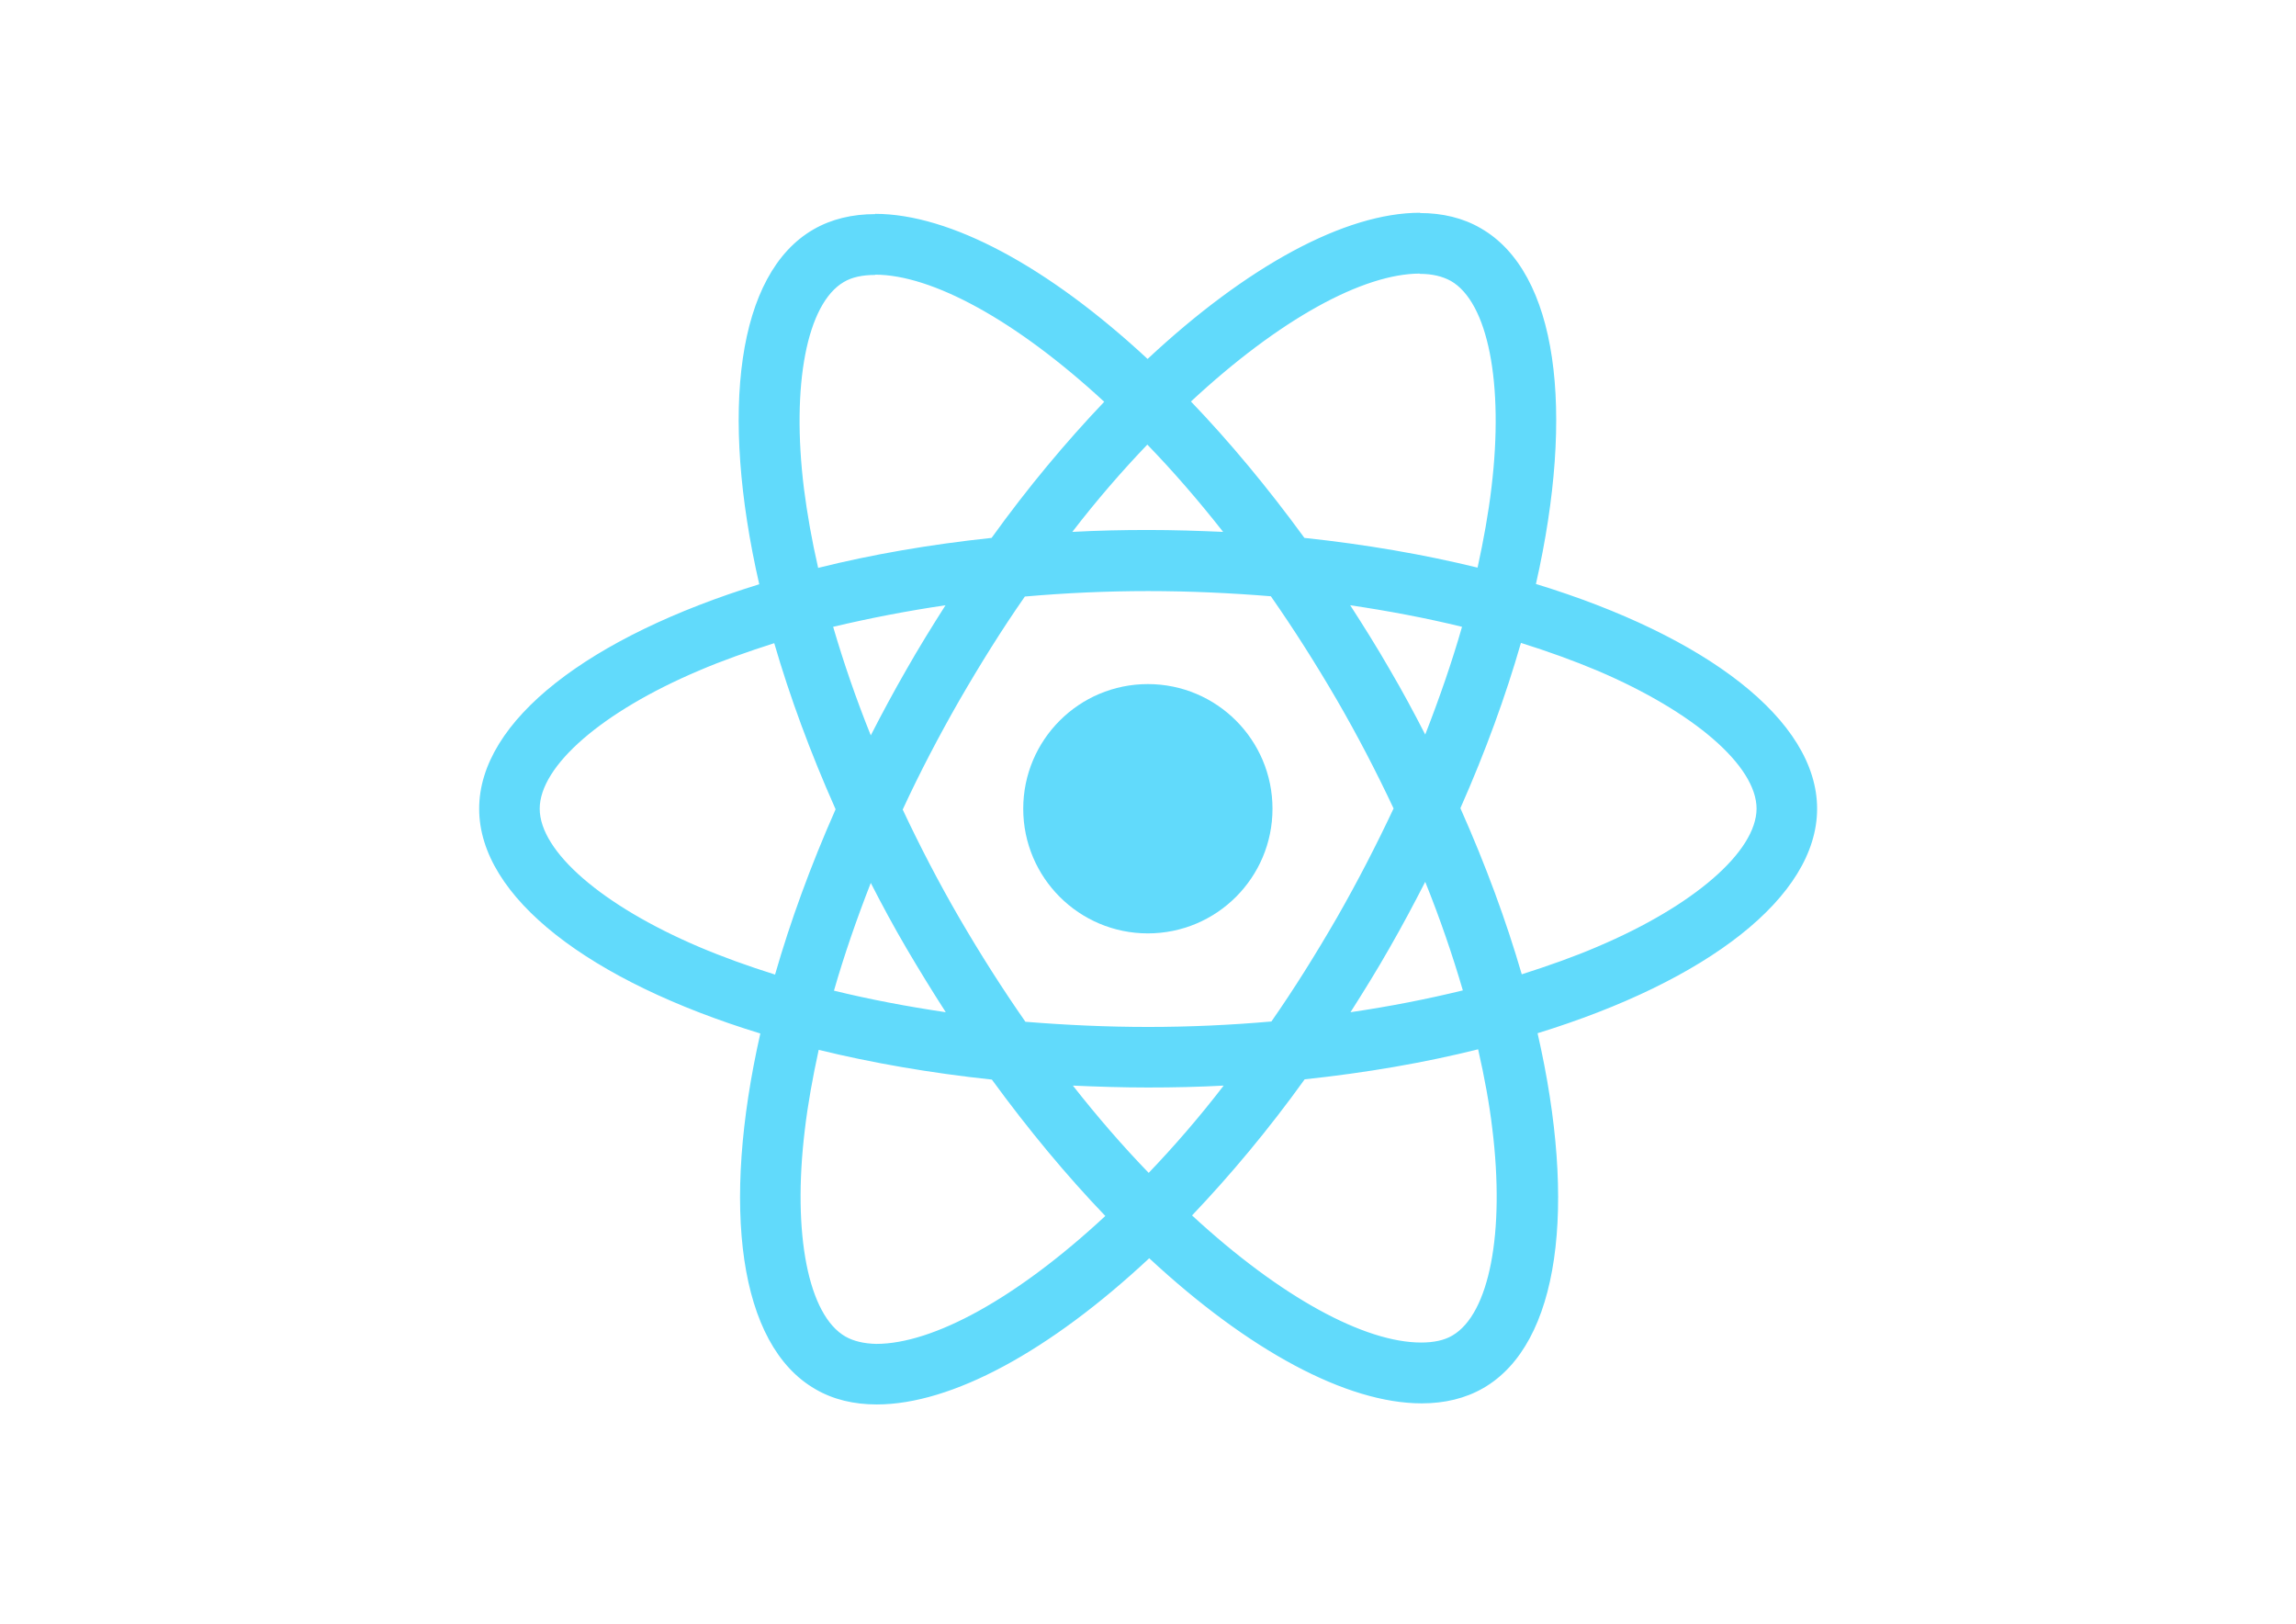
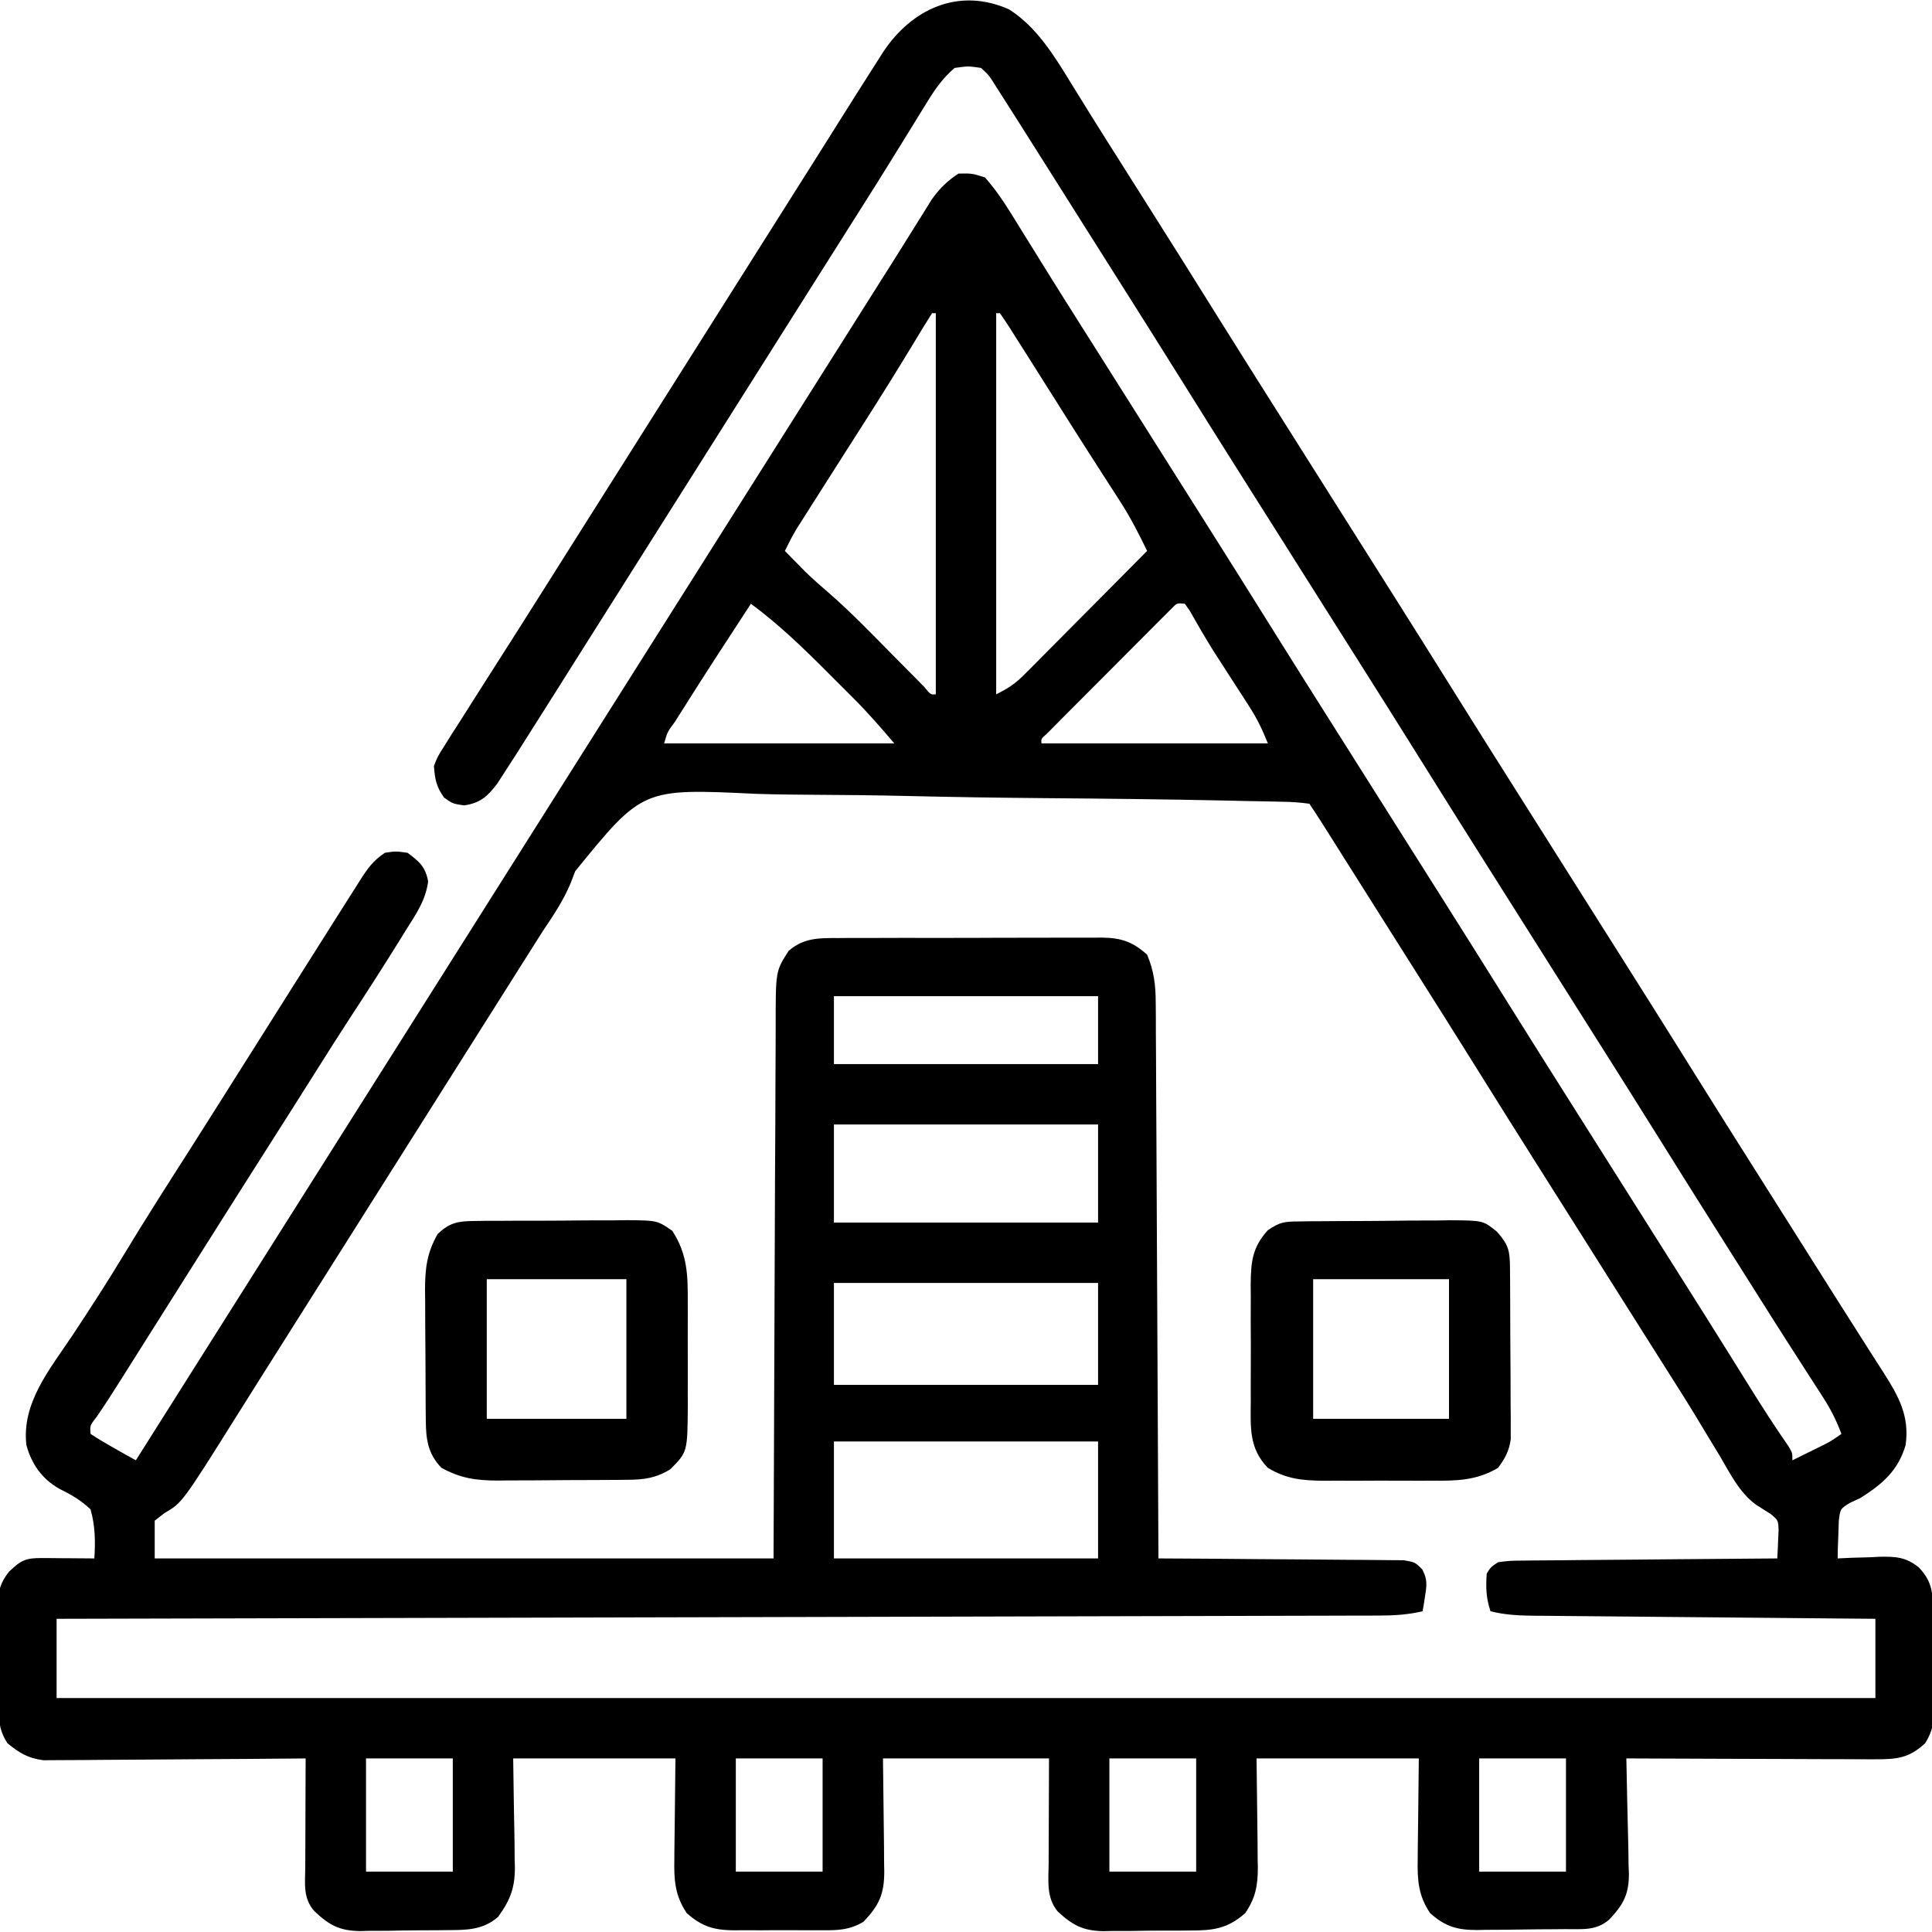
- <svg xmlns="http://www.w3.org/2000/svg" viewBox="0 0 841.9 595.3">
-   <g fill="#61DAFB">
-     <path d="M666.3 296.5c0-32.5-40.7-63.3-103.1-82.4 14.4-63.6 8-114.2-20.2-130.4-6.5-3.8-14.1-5.6-22.4-5.6v22.3c4.6 0 8.3.9 11.4 2.6 13.6 7.8 19.5 37.5 14.9 75.7-1.1 9.4-2.9 19.3-5.1 29.4-19.6-4.8-41-8.5-63.5-10.9-13.5-18.5-27.5-35.3-41.6-50 32.6-30.3 63.2-46.9 84-46.9V78c-27.5 0-63.5 19.6-99.9 53.6-36.4-33.8-72.4-53.2-99.9-53.2v22.3c20.7 0 51.4 16.5 84 46.6-14 14.7-28 31.4-41.3 49.9-22.6 2.4-44 6.1-63.6 11-2.3-10-4-19.7-5.2-29-4.7-38.2 1.1-67.9 14.6-75.8 3-1.8 6.9-2.6 11.5-2.6V78.5c-8.4 0-16 1.8-22.6 5.6-28.1 16.2-34.4 66.7-19.9 130.1-62.2 19.2-102.7 49.9-102.7 82.3 0 32.5 40.7 63.3 103.1 82.4-14.4 63.6-8 114.2 20.2 130.4 6.5 3.8 14.1 5.6 22.5 5.6 27.5 0 63.5-19.6 99.9-53.6 36.4 33.8 72.4 53.2 99.9 53.2 8.4 0 16-1.8 22.6-5.6 28.1-16.2 34.4-66.7 19.9-130.1 62-19.1 102.5-49.9 102.5-82.3zm-130.2-66.7c-3.7 12.9-8.3 26.2-13.5 39.5-4.1-8-8.4-16-13.1-24-4.6-8-9.5-15.8-14.4-23.4 14.2 2.1 27.9 4.7 41 7.9zm-45.8 106.5c-7.8 13.5-15.8 26.3-24.1 38.2-14.9 1.3-30 2-45.2 2-15.1 0-30.2-.7-45-1.9-8.3-11.9-16.4-24.6-24.2-38-7.6-13.1-14.5-26.4-20.8-39.8 6.2-13.4 13.2-26.8 20.7-39.9 7.8-13.5 15.8-26.3 24.1-38.2 14.9-1.3 30-2 45.2-2 15.1 0 30.2.7 45 1.9 8.3 11.9 16.4 24.6 24.2 38 7.6 13.1 14.5 26.4 20.8 39.8-6.3 13.4-13.2 26.8-20.7 39.9zm32.3-13c5.4 13.4 10 26.8 13.8 39.8-13.1 3.2-26.9 5.9-41.2 8 4.9-7.7 9.8-15.6 14.4-23.7 4.6-8 8.9-16.1 13-24.1zM421.2 430c-9.3-9.6-18.6-20.3-27.8-32 9 .4 18.2.7 27.5.7 9.4 0 18.7-.2 27.8-.7-9 11.7-18.3 22.4-27.5 32zm-74.4-58.9c-14.2-2.1-27.9-4.7-41-7.9 3.7-12.9 8.3-26.2 13.5-39.5 4.1 8 8.4 16 13.1 24 4.7 8 9.5 15.8 14.4 23.4zM420.7 163c9.3 9.6 18.6 20.3 27.8 32-9-.4-18.2-.7-27.5-.7-9.4 0-18.7.2-27.8.7 9-11.7 18.3-22.4 27.5-32zm-74 58.9c-4.9 7.7-9.8 15.6-14.4 23.7-4.6 8-8.9 16-13 24-5.4-13.4-10-26.8-13.8-39.8 13.1-3.1 26.9-5.8 41.2-7.9zm-90.5 125.2c-35.4-15.1-58.3-34.9-58.3-50.6 0-15.7 22.9-35.6 58.3-50.6 8.6-3.7 18-7 27.7-10.1 5.7 19.6 13.2 40 22.5 60.9-9.2 20.8-16.6 41.1-22.2 60.6-9.9-3.1-19.3-6.5-28-10.2zM310 490c-13.6-7.8-19.5-37.5-14.9-75.7 1.1-9.4 2.9-19.3 5.1-29.4 19.6 4.8 41 8.5 63.5 10.9 13.5 18.5 27.5 35.3 41.6 50-32.6 30.3-63.2 46.9-84 46.9-4.5-.1-8.3-1-11.3-2.7zm237.2-76.2c4.7 38.2-1.1 67.9-14.6 75.8-3 1.8-6.9 2.6-11.5 2.6-20.7 0-51.4-16.5-84-46.6 14-14.7 28-31.4 41.3-49.9 22.6-2.4 44-6.1 63.6-11 2.3 10.1 4.1 19.8 5.2 29.1zm38.5-66.7c-8.6 3.7-18 7-27.7 10.1-5.7-19.6-13.2-40-22.5-60.9 9.2-20.8 16.6-41.1 22.2-60.6 9.9 3.1 19.3 6.5 28.1 10.2 35.4 15.1 58.3 34.9 58.3 50.6-.1 15.7-23 35.6-58.4 50.6zM320.8 78.4z" />
-     <circle cx="420.9" cy="296.5" r="45.7" />
-     <path d="M520.5 78.1z" />
-   </g>
+ <svg xmlns="http://www.w3.org/2000/svg" version="1.1" width="512" height="512">
+   <path d="M0 0 C7.219 4.601 11.876 12.145 16.25 19.312 C17.295 20.996 18.341 22.68 19.387 24.363 C19.913 25.216 20.44 26.069 20.982 26.948 C23.481 30.983 26.023 34.99 28.562 39 C29.567 40.59 30.571 42.18 31.574 43.77 C33.534 46.872 35.495 49.974 37.457 53.074 C43.667 62.891 49.837 72.732 55.989 82.585 C61.334 91.144 66.715 99.679 72.111 108.206 C74.597 112.135 77.08 116.068 79.562 120 C80.562 121.583 81.562 123.167 82.562 124.75 C84.562 127.917 86.562 131.083 88.562 134.25 C89.057 135.033 89.552 135.817 90.062 136.624 C91.064 138.211 92.067 139.799 93.069 141.386 C95.53 145.283 97.992 149.18 100.457 153.074 C106.667 162.891 112.837 172.732 118.989 182.585 C124.334 191.144 129.715 199.679 135.111 208.206 C137.597 212.135 140.08 216.068 142.562 220 C143.562 221.583 144.562 223.167 145.562 224.75 C147.562 227.917 149.562 231.083 151.562 234.25 C152.057 235.033 152.552 235.817 153.062 236.624 C154.064 238.211 155.067 239.799 156.069 241.386 C158.53 245.283 160.992 249.18 163.457 253.074 C169.667 262.891 175.837 272.732 181.989 282.585 C187.334 291.144 192.715 299.679 198.111 308.206 C200.597 312.135 203.08 316.068 205.562 320 C206.562 321.583 207.562 323.167 208.562 324.75 C210.562 327.917 212.562 331.083 214.562 334.25 C215.058 335.035 215.554 335.82 216.065 336.628 C217.057 338.2 218.049 339.772 219.041 341.344 C221.652 345.485 224.275 349.618 226.914 353.742 C227.462 354.601 228.01 355.461 228.574 356.346 C229.623 357.99 230.675 359.632 231.73 361.271 C235.727 367.549 238.673 372.795 237.562 380.5 C235.553 387.277 231.39 390.821 225.562 394.5 C224.67 394.913 223.778 395.325 222.859 395.75 C220.242 397.355 220.242 397.355 219.855 400.637 C219.803 402.394 219.803 402.394 219.75 404.188 C219.702 405.367 219.655 406.546 219.605 407.762 C219.591 408.665 219.577 409.569 219.562 410.5 C220.792 410.442 222.022 410.384 223.289 410.324 C224.922 410.277 226.555 410.232 228.188 410.188 C228.996 410.146 229.804 410.104 230.637 410.061 C234.917 409.974 237.691 410.132 241.086 412.895 C245.1 417.117 244.751 420.466 244.801 426.051 C244.809 426.902 244.817 427.753 244.825 428.629 C244.839 430.433 244.85 432.236 244.858 434.039 C244.875 436.791 244.919 439.543 244.963 442.295 C244.973 444.047 244.982 445.799 244.988 447.551 C245.006 448.372 245.023 449.193 245.041 450.039 C245.027 453.955 244.857 456.014 242.786 459.434 C238.46 463.454 235.288 463.747 229.407 463.727 C228.338 463.727 228.338 463.727 227.248 463.728 C224.899 463.727 222.551 463.711 220.203 463.695 C218.572 463.692 216.941 463.689 215.31 463.687 C211.023 463.679 206.735 463.659 202.448 463.637 C198.071 463.617 193.694 463.608 189.316 463.598 C180.732 463.576 172.147 463.542 163.562 463.5 C163.603 465.469 163.644 467.438 163.685 469.407 C163.72 471.074 163.754 472.74 163.787 474.407 C163.857 477.844 163.929 481.28 164.03 484.716 C164.098 487.052 164.129 489.385 164.148 491.723 C164.194 492.867 164.194 492.867 164.241 494.035 C164.247 499.501 162.794 502.219 159.05 506.18 C155.566 509.272 151.678 508.698 147.266 508.738 C146.439 508.746 145.613 508.754 144.761 508.763 C143.01 508.777 141.258 508.787 139.506 508.795 C136.837 508.812 134.169 508.856 131.5 508.9 C129.797 508.911 128.094 508.919 126.391 508.926 C125.597 508.943 124.803 508.961 123.985 508.979 C118.736 508.958 115.626 508.12 111.562 504.5 C108.426 499.88 108.155 495.69 108.27 490.258 C108.273 489.576 108.276 488.894 108.279 488.191 C108.294 485.669 108.336 483.147 108.375 480.625 C108.437 474.974 108.499 469.322 108.562 463.5 C94.373 463.5 80.183 463.5 65.562 463.5 C65.681 474.749 65.681 474.749 65.833 485.997 C65.842 487.417 65.849 488.837 65.855 490.258 C65.878 491.345 65.878 491.345 65.902 492.455 C65.904 497.245 65.264 500.521 62.562 504.5 C57.817 508.691 53.955 509.116 47.91 509.102 C47.092 509.11 46.273 509.119 45.43 509.128 C43.707 509.139 41.983 509.14 40.259 509.131 C37.635 509.125 35.016 509.172 32.393 509.223 C30.711 509.227 29.029 509.229 27.348 509.227 C26.571 509.245 25.795 509.263 24.995 509.282 C19.611 509.192 16.828 507.72 12.883 504.08 C9.785 500.373 10.434 495.884 10.465 491.332 C10.466 490.627 10.467 489.923 10.468 489.197 C10.473 486.569 10.487 483.941 10.5 481.312 C10.521 475.434 10.541 469.556 10.562 463.5 C-3.958 463.5 -18.477 463.5 -33.438 463.5 C-33.319 475.123 -33.319 475.123 -33.167 486.745 C-33.158 488.209 -33.151 489.673 -33.145 491.137 C-33.122 492.264 -33.122 492.264 -33.098 493.415 C-33.095 499.518 -34.48 502.425 -38.588 506.779 C-42.377 509.068 -45.728 509.076 -50.027 509.031 C-50.849 509.035 -51.672 509.039 -52.519 509.043 C-54.253 509.046 -55.987 509.038 -57.72 509.021 C-60.363 509 -63.004 509.021 -65.646 509.047 C-67.336 509.044 -69.025 509.039 -70.715 509.031 C-71.499 509.039 -72.284 509.047 -73.092 509.056 C-78.291 508.968 -81.409 508.07 -85.438 504.5 C-88.574 499.88 -88.845 495.69 -88.73 490.258 C-88.727 489.576 -88.724 488.894 -88.721 488.191 C-88.706 485.669 -88.664 483.147 -88.625 480.625 C-88.563 474.974 -88.501 469.322 -88.438 463.5 C-102.627 463.5 -116.817 463.5 -131.438 463.5 C-131.28 474.704 -131.28 474.704 -131.077 485.906 C-131.065 487.324 -131.055 488.742 -131.047 490.16 C-131.026 490.88 -131.006 491.6 -130.985 492.342 C-130.981 497.832 -132.204 501.025 -135.438 505.5 C-139.528 509.02 -143.812 508.982 -148.992 509.004 C-149.812 509.014 -150.632 509.024 -151.476 509.034 C-153.206 509.049 -154.936 509.056 -156.666 509.056 C-159.298 509.062 -161.927 509.117 -164.559 509.174 C-166.245 509.183 -167.931 509.189 -169.617 509.191 C-170.397 509.213 -171.176 509.235 -171.979 509.257 C-177.423 509.189 -180.172 507.711 -184.119 503.984 C-187.228 500.486 -186.564 496.633 -186.535 492.211 C-186.534 491.393 -186.532 490.574 -186.531 489.731 C-186.525 487.112 -186.513 484.494 -186.5 481.875 C-186.495 480.102 -186.49 478.328 -186.486 476.555 C-186.475 472.203 -186.458 467.852 -186.438 463.5 C-187.339 463.509 -188.24 463.518 -189.168 463.527 C-197.672 463.607 -206.176 463.668 -214.681 463.707 C-219.053 463.728 -223.424 463.756 -227.796 463.802 C-232.017 463.845 -236.238 463.869 -240.459 463.88 C-242.067 463.887 -243.676 463.901 -245.284 463.923 C-247.541 463.952 -249.798 463.956 -252.055 463.954 C-253.339 463.963 -254.622 463.972 -255.945 463.981 C-260.087 463.411 -262.211 462.116 -265.438 459.5 C-268.013 455.636 -267.779 452.373 -267.809 447.887 C-267.818 447.04 -267.827 446.192 -267.836 445.32 C-267.85 443.527 -267.859 441.734 -267.863 439.941 C-267.875 437.208 -267.924 434.477 -267.975 431.744 C-267.984 430 -267.991 428.256 -267.996 426.512 C-268.016 425.699 -268.035 424.886 -268.055 424.049 C-268.023 419.893 -267.688 417.288 -265.028 413.999 C-261.845 410.928 -260.566 410.372 -256.305 410.402 C-255.499 410.406 -254.693 410.409 -253.863 410.412 C-253.022 410.42 -252.18 410.429 -251.312 410.438 C-250.038 410.444 -250.038 410.444 -248.738 410.451 C-246.638 410.463 -244.538 410.481 -242.438 410.5 C-242.144 405.964 -242.204 401.895 -243.438 397.5 C-246.021 395.056 -248.492 393.627 -251.676 392.062 C-256.287 389.454 -259.023 385.568 -260.438 380.5 C-261.762 369.333 -254.256 360.388 -248.312 351.5 C-243.718 344.545 -239.182 337.574 -234.875 330.438 C-229.124 320.919 -223.137 311.557 -217.15 302.186 C-214.525 298.069 -211.917 293.942 -209.312 289.812 C-208.825 289.04 -208.338 288.268 -207.836 287.473 C-206.859 285.924 -205.882 284.375 -204.905 282.827 C-201.919 278.093 -198.929 273.361 -195.939 268.629 C-193.424 264.647 -190.911 260.665 -188.402 256.68 C-185.918 252.734 -183.427 248.793 -180.93 244.855 C-179.915 243.254 -178.902 241.651 -177.891 240.047 C-176.392 237.673 -174.884 235.305 -173.375 232.938 C-172.922 232.217 -172.469 231.496 -172.002 230.753 C-170.003 227.636 -168.557 225.579 -165.438 223.5 C-162.562 223.062 -162.562 223.062 -159.438 223.5 C-156.326 225.8 -154.665 227.23 -153.973 231.098 C-154.655 236.09 -157.086 239.601 -159.75 243.812 C-160.566 245.136 -160.566 245.136 -161.398 246.486 C-165.724 253.467 -170.174 260.369 -174.668 267.242 C-177.575 271.695 -180.417 276.187 -183.25 280.688 C-187.627 287.637 -192.024 294.573 -196.438 301.5 C-202.304 310.71 -208.144 319.937 -213.97 329.173 C-216.951 333.899 -219.936 338.623 -222.92 343.347 C-225.522 347.466 -228.122 351.585 -230.719 355.707 C-231.258 356.562 -231.796 357.416 -232.352 358.297 C-233.378 359.925 -234.404 361.554 -235.43 363.184 C-237.499 366.465 -239.58 369.723 -241.781 372.918 C-243.617 375.269 -243.617 375.269 -243.438 377.5 C-241.485 378.784 -239.474 379.979 -237.438 381.125 C-236.324 381.757 -235.21 382.388 -234.062 383.039 C-233.196 383.521 -232.33 384.003 -231.438 384.5 C-230.986 383.786 -230.986 383.786 -230.526 383.057 C-180.83 304.372 -131.134 225.686 -48.438 94.75 C-47.942 93.966 -47.447 93.182 -46.937 92.374 C-45.939 90.794 -44.942 89.215 -43.944 87.636 C-40.888 82.798 -37.835 77.958 -34.783 73.117 C-33.28 70.735 -31.773 68.356 -30.266 65.977 C-28.447 63.106 -26.646 60.226 -24.859 57.336 C-24.073 56.078 -23.287 54.82 -22.5 53.562 C-21.831 52.481 -21.162 51.399 -20.473 50.285 C-18.361 47.396 -16.423 45.465 -13.438 43.5 C-9.875 43.438 -9.875 43.438 -6.438 44.5 C-3.64 47.629 -1.392 51.007 0.812 54.57 C1.716 56.024 1.716 56.024 2.637 57.507 C3.273 58.536 3.908 59.565 4.562 60.625 C5.912 62.798 7.263 64.972 8.613 67.145 C9.282 68.222 9.95 69.299 10.639 70.409 C13.323 74.722 16.033 79.02 18.75 83.312 C19.233 84.076 19.716 84.839 20.213 85.625 C21.179 87.152 22.145 88.679 23.111 90.206 C25.597 94.135 28.08 98.068 30.562 102 C31.562 103.583 32.562 105.167 33.562 106.75 C35.562 109.917 37.562 113.083 39.562 116.25 C40.305 117.425 40.305 117.425 41.062 118.624 C42.064 120.211 43.067 121.799 44.069 123.386 C46.53 127.283 48.992 131.18 51.457 135.074 C57.667 144.891 63.837 154.732 69.989 164.585 C75.334 173.144 80.715 181.679 86.111 190.206 C88.597 194.135 91.08 198.068 93.562 202 C94.562 203.583 95.562 205.167 96.562 206.75 C98.562 209.917 100.562 213.083 102.562 216.25 C103.057 217.033 103.552 217.817 104.062 218.624 C105.064 220.211 106.067 221.799 107.069 223.386 C109.53 227.283 111.992 231.18 114.457 235.074 C120.667 244.891 126.837 254.732 132.989 264.585 C138.334 273.144 143.715 281.679 149.111 290.206 C151.597 294.135 154.08 298.068 156.562 302 C157.562 303.583 158.562 305.167 159.562 306.75 C161.562 309.917 163.562 313.083 165.562 316.25 C166.057 317.033 166.552 317.817 167.062 318.624 C168.064 320.211 169.067 321.799 170.069 323.386 C172.53 327.283 174.992 331.18 177.457 335.074 C181.803 341.944 186.141 348.817 190.441 355.715 C191.105 356.779 191.768 357.843 192.452 358.939 C193.74 361.005 195.027 363.073 196.312 365.141 C199.601 370.42 202.953 375.627 206.5 380.736 C207.562 382.5 207.562 382.5 207.562 384.5 C209.168 383.711 210.772 382.919 212.375 382.125 C213.715 381.464 213.715 381.464 215.082 380.789 C217.708 379.481 217.708 379.481 220.562 377.5 C219.265 374.013 217.742 370.991 215.727 367.867 C214.881 366.549 214.881 366.549 214.019 365.204 C213.415 364.271 212.81 363.337 212.188 362.375 C210.911 360.387 209.635 358.399 208.359 356.41 C207.719 355.415 207.079 354.42 206.42 353.395 C203.738 349.214 201.086 345.015 198.438 340.812 C197.452 339.25 196.466 337.687 195.48 336.125 C194.998 335.359 194.515 334.594 194.017 333.805 C192.572 331.515 191.124 329.226 189.676 326.938 C183.462 317.117 177.29 307.272 171.136 297.415 C165.791 288.856 160.41 280.321 155.014 271.794 C152.528 267.865 150.045 263.932 147.562 260 C146.563 258.417 145.563 256.833 144.562 255.25 C142.562 252.083 140.562 248.917 138.562 245.75 C138.068 244.967 137.573 244.183 137.063 243.376 C136.061 241.789 135.058 240.201 134.056 238.614 C131.595 234.717 129.133 230.82 126.668 226.926 C120.458 217.109 114.288 207.268 108.136 197.415 C102.791 188.856 97.41 180.321 92.014 171.794 C89.528 167.865 87.045 163.932 84.562 160 C83.563 158.417 82.563 156.833 81.562 155.25 C79.562 152.083 77.562 148.917 75.562 145.75 C75.068 144.967 74.573 144.183 74.063 143.376 C73.061 141.789 72.058 140.201 71.056 138.614 C68.595 134.717 66.133 130.82 63.668 126.926 C57.458 117.109 51.288 107.268 45.136 97.415 C39.791 88.856 34.41 80.321 29.014 71.794 C26.528 67.865 24.045 63.932 21.562 60 C21.069 59.219 20.576 58.439 20.068 57.635 C17.529 53.616 14.992 49.596 12.457 45.574 C9.497 40.88 6.532 36.188 3.562 31.5 C3.111 30.788 2.66 30.076 2.196 29.342 C0.946 27.372 -0.307 25.404 -1.562 23.438 C-2.266 22.333 -2.97 21.228 -3.695 20.09 C-5.333 17.477 -5.333 17.477 -7.438 15.5 C-10.853 15 -10.853 15 -14.438 15.5 C-17.523 18.112 -19.581 21.047 -21.688 24.473 C-22.29 25.445 -22.892 26.417 -23.512 27.419 C-24.148 28.456 -24.783 29.494 -25.438 30.562 C-26.787 32.745 -28.138 34.927 -29.488 37.109 C-30.157 38.193 -30.825 39.276 -31.514 40.393 C-34.191 44.717 -36.904 49.017 -39.625 53.312 C-40.598 54.85 -41.57 56.388 -42.543 57.926 C-43.019 58.678 -43.495 59.43 -43.986 60.206 C-46.472 64.135 -48.955 68.068 -51.438 72 C-52.437 73.583 -53.437 75.167 -54.438 76.75 C-55.18 77.926 -55.18 77.926 -55.938 79.125 C-73.438 106.833 -90.938 134.542 -108.438 162.25 C-108.933 163.034 -109.428 163.819 -109.938 164.627 C-110.935 166.204 -111.932 167.782 -112.929 169.36 C-115.483 173.402 -118.034 177.447 -120.578 181.496 C-123.518 186.172 -126.471 190.84 -129.438 195.5 C-130.049 196.463 -130.049 196.463 -130.674 197.446 C-131.753 199.136 -132.845 200.818 -133.938 202.5 C-134.525 203.407 -135.113 204.315 -135.719 205.25 C-138.292 208.619 -140.207 210.321 -144.438 210.938 C-147.438 210.5 -147.438 210.5 -149.75 208.875 C-151.82 205.961 -152.174 204.054 -152.438 200.5 C-151.496 198.062 -151.496 198.062 -149.875 195.5 C-149.228 194.46 -148.581 193.419 -147.914 192.348 C-147.089 191.065 -146.263 189.782 -145.438 188.5 C-144.382 186.833 -143.327 185.165 -142.273 183.496 C-139.878 179.712 -137.473 175.936 -135.059 172.164 C-131.791 167.059 -128.546 161.939 -125.312 156.812 C-124.826 156.041 -124.339 155.269 -123.837 154.474 C-122.86 152.925 -121.882 151.376 -120.905 149.827 C-118.418 145.883 -115.927 141.942 -113.438 138 C-112.437 136.417 -111.437 134.833 -110.438 133.25 C-92.438 104.75 -74.438 76.25 -56.438 47.75 C-55.942 46.966 -55.447 46.181 -54.936 45.373 C-53.941 43.797 -52.945 42.221 -51.948 40.645 C-49.379 36.579 -46.815 32.51 -44.262 28.434 C-41.341 23.776 -38.399 19.132 -35.438 14.5 C-34.757 13.431 -34.076 12.363 -33.375 11.262 C-25.867 -0.05 -13.447 -6.009 0 0 Z M-20.438 80.5 C-22.041 83.022 -23.592 85.56 -25.125 88.125 C-29.452 95.288 -33.87 102.385 -38.375 109.438 C-38.96 110.353 -39.544 111.269 -40.146 112.213 C-41.324 114.058 -42.503 115.903 -43.681 117.749 C-46.524 122.203 -49.359 126.662 -52.188 131.125 C-52.689 131.913 -53.19 132.7 -53.707 133.511 C-54.17 134.242 -54.632 134.973 -55.109 135.727 C-55.714 136.679 -55.714 136.679 -56.331 137.651 C-57.472 139.557 -58.469 141.501 -59.438 143.5 C-58.274 144.691 -57.107 145.878 -55.938 147.062 C-55.288 147.724 -54.638 148.385 -53.969 149.066 C-51.989 150.97 -49.989 152.751 -47.902 154.531 C-42.144 159.531 -36.854 165.013 -31.5 170.438 C-29.431 172.533 -27.359 174.625 -25.285 176.715 C-24.378 177.634 -23.47 178.553 -22.535 179.5 C-20.8 181.615 -20.8 181.615 -19.438 181.5 C-19.438 148.17 -19.438 114.84 -19.438 80.5 C-19.767 80.5 -20.098 80.5 -20.438 80.5 Z M-3.438 80.5 C-3.438 113.83 -3.438 147.16 -3.438 181.5 C0.038 179.762 1.685 178.623 4.321 175.968 C5.042 175.248 5.762 174.527 6.504 173.785 C7.271 173.008 8.038 172.23 8.828 171.43 C9.622 170.633 10.415 169.837 11.232 169.017 C13.764 166.474 16.288 163.925 18.812 161.375 C20.528 159.649 22.244 157.924 23.961 156.199 C28.167 151.971 32.367 147.738 36.562 143.5 C34.4 139.062 32.21 134.73 29.531 130.574 C28.974 129.705 28.417 128.835 27.843 127.939 C27.255 127.031 26.668 126.123 26.062 125.188 C24.808 123.233 23.554 121.279 22.301 119.324 C21.674 118.349 21.047 117.374 20.401 116.369 C17.661 112.093 14.955 107.797 12.25 103.5 C10.813 101.224 9.375 98.948 7.937 96.673 C7.02 95.224 6.104 93.773 5.188 92.323 C3.921 90.317 2.649 88.314 1.375 86.312 C1 85.718 0.625 85.123 0.239 84.51 C-0.626 83.156 -1.528 81.825 -2.438 80.5 C-2.768 80.5 -3.098 80.5 -3.438 80.5 Z M-68.438 157.5 C-74.773 167.188 -81.099 176.881 -87.25 186.688 C-87.676 187.364 -88.102 188.04 -88.541 188.736 C-90.549 191.43 -90.549 191.43 -91.438 194.5 C-71.308 194.5 -51.178 194.5 -30.438 194.5 C-33.968 190.381 -37.318 186.492 -41.117 182.688 C-41.964 181.839 -42.811 180.991 -43.684 180.117 C-44.551 179.254 -45.419 178.39 -46.312 177.5 C-47.172 176.636 -48.032 175.773 -48.918 174.883 C-55.116 168.695 -61.381 162.705 -68.438 157.5 Z M42.955 158.86 C42.003 159.815 42.003 159.815 41.031 160.789 C39.95 161.865 39.95 161.865 38.847 162.963 C38.07 163.747 37.293 164.532 36.492 165.34 C35.696 166.137 34.9 166.933 34.079 167.754 C32.394 169.442 30.711 171.133 29.031 172.826 C26.447 175.428 23.855 178.022 21.262 180.615 C19.63 182.252 17.998 183.889 16.367 185.527 C15.586 186.31 14.805 187.092 14 187.898 C13.286 188.619 12.571 189.339 11.835 190.082 C11.202 190.719 10.568 191.356 9.916 192.013 C8.45 193.288 8.45 193.288 8.562 194.5 C28.363 194.5 48.163 194.5 68.562 194.5 C67.044 190.705 65.688 187.91 63.516 184.551 C62.917 183.619 62.319 182.688 61.703 181.729 C61.079 180.766 60.455 179.804 59.812 178.812 C58.587 176.914 57.363 175.014 56.141 173.113 C55.543 172.187 54.946 171.261 54.33 170.307 C52.055 166.694 49.921 163.004 47.815 159.29 C47.402 158.699 46.988 158.109 46.562 157.5 C44.466 157.285 44.466 157.285 42.955 158.86 Z M-115.001 228.378 C-115.395 229.407 -115.79 230.437 -116.196 231.498 C-118.114 236.137 -120.834 240.161 -123.625 244.312 C-124.602 245.848 -125.575 247.385 -126.543 248.926 C-127.019 249.678 -127.495 250.43 -127.986 251.206 C-130.472 255.135 -132.955 259.068 -135.438 263 C-136.437 264.583 -137.437 266.167 -138.438 267.75 C-138.933 268.534 -139.428 269.317 -139.938 270.125 C-157.438 297.833 -174.938 325.542 -192.438 353.25 C-192.933 354.034 -193.428 354.819 -193.939 355.627 C-194.934 357.203 -195.93 358.779 -196.927 360.355 C-199.496 364.421 -202.06 368.49 -204.613 372.566 C-219.15 395.751 -219.15 395.751 -223.875 398.5 C-225.143 399.49 -225.143 399.49 -226.438 400.5 C-226.438 403.8 -226.438 407.1 -226.438 410.5 C-172.317 410.5 -118.198 410.5 -62.438 410.5 C-62.227 360.134 -62.227 360.134 -62.05 309.767 C-62 300.024 -62 300.024 -61.972 295.461 C-61.955 292.277 -61.945 289.092 -61.94 285.907 C-61.934 281.842 -61.914 277.777 -61.883 273.711 C-61.875 272.221 -61.871 270.731 -61.872 269.241 C-61.884 254.817 -61.884 254.817 -58.438 249.5 C-54.46 246.005 -50.323 246.066 -45.254 246.096 C-44.444 246.089 -43.633 246.082 -42.798 246.075 C-40.127 246.057 -37.456 246.061 -34.785 246.066 C-32.923 246.062 -31.062 246.057 -29.2 246.051 C-25.3 246.042 -21.401 246.044 -17.501 246.054 C-12.51 246.065 -7.519 246.045 -2.528 246.016 C1.316 245.998 5.16 245.998 9.005 246.004 C10.845 246.004 12.685 245.998 14.524 245.985 C17.1 245.97 19.674 245.981 22.25 245.998 C23.006 245.989 23.762 245.979 24.541 245.969 C29.676 246.04 32.736 247.058 36.562 250.5 C38.354 254.78 38.818 258.453 38.841 263.068 C38.858 265.024 38.858 265.024 38.875 267.02 C38.877 268.452 38.879 269.885 38.881 271.318 C38.891 272.836 38.901 274.354 38.912 275.872 C38.939 279.983 38.954 284.094 38.967 288.205 C38.983 292.506 39.01 296.806 39.035 301.106 C39.082 309.244 39.119 317.383 39.152 325.521 C39.19 334.788 39.24 344.055 39.29 353.323 C39.393 372.382 39.482 391.441 39.562 410.5 C40.83 410.505 40.83 410.505 42.124 410.511 C50.085 410.549 58.045 410.606 66.005 410.684 C70.098 410.723 74.191 410.756 78.283 410.771 C82.232 410.786 86.181 410.821 90.129 410.868 C91.637 410.883 93.144 410.891 94.652 410.892 C96.762 410.894 98.87 410.921 100.98 410.954 C102.181 410.963 103.382 410.972 104.62 410.981 C107.562 411.5 107.562 411.5 109.469 413.387 C110.818 415.995 110.715 417.376 110.25 420.25 C110.07 421.449 110.07 421.449 109.887 422.672 C109.78 423.275 109.673 423.878 109.562 424.5 C105.772 425.381 102.26 425.629 98.372 425.639 C97.118 425.644 95.865 425.65 94.573 425.655 C93.185 425.656 91.797 425.657 90.408 425.658 C88.931 425.663 87.454 425.668 85.978 425.673 C81.918 425.687 77.859 425.694 73.8 425.701 C69.423 425.709 65.046 425.722 60.67 425.735 C53.086 425.757 45.502 425.775 37.919 425.791 C26.954 425.814 15.99 425.842 5.025 425.871 C-12.764 425.919 -30.553 425.962 -48.342 426.003 C-65.623 426.042 -82.904 426.083 -100.185 426.128 C-101.25 426.13 -102.315 426.133 -103.413 426.136 C-108.756 426.15 -114.099 426.163 -119.442 426.177 C-163.774 426.291 -208.106 426.398 -252.438 426.5 C-252.438 433.43 -252.438 440.36 -252.438 447.5 C-93.377 447.5 65.683 447.5 229.562 447.5 C229.562 440.57 229.562 433.64 229.562 426.5 C226.65 426.475 223.738 426.45 220.738 426.424 C211.118 426.341 201.499 426.252 191.88 426.161 C186.047 426.105 180.215 426.052 174.383 426.003 C168.755 425.955 163.127 425.903 157.499 425.847 C155.351 425.827 153.203 425.808 151.055 425.791 C148.048 425.767 145.041 425.737 142.034 425.705 C141.145 425.7 140.256 425.694 139.34 425.688 C135.29 425.64 131.514 425.509 127.562 424.5 C126.378 420.946 126.296 418.23 126.562 414.5 C127.632 412.808 127.632 412.808 129.562 411.5 C132.733 411.101 132.733 411.101 136.696 411.068 C137.418 411.057 138.14 411.047 138.885 411.037 C141.271 411.007 143.657 410.997 146.043 410.988 C147.698 410.971 149.353 410.953 151.007 410.934 C155.362 410.886 159.717 410.857 164.072 410.83 C168.516 410.801 172.96 410.754 177.404 410.709 C186.124 410.623 194.843 410.556 203.562 410.5 C203.658 408.895 203.727 407.289 203.784 405.683 C203.825 404.789 203.866 403.894 203.909 402.973 C203.798 400.408 203.798 400.408 201.914 398.8 C200.547 397.917 199.173 397.044 197.795 396.177 C193.429 392.897 191.048 387.952 188.312 383.312 C186.999 381.148 185.685 378.984 184.371 376.82 C183.728 375.749 183.084 374.679 182.421 373.575 C179.801 369.24 177.094 364.962 174.375 360.688 C173.402 359.15 172.429 357.612 171.457 356.074 C170.743 354.946 170.743 354.946 170.014 353.794 C167.528 349.865 165.045 345.932 162.562 342 C161.563 340.417 160.563 338.833 159.562 337.25 C156.562 332.5 156.562 332.5 153.562 327.75 C152.82 326.575 152.82 326.575 152.063 325.376 C151.061 323.789 150.058 322.201 149.056 320.614 C146.595 316.717 144.133 312.82 141.668 308.926 C135.458 299.109 129.288 289.268 123.136 279.415 C117.791 270.856 112.41 262.321 107.014 253.794 C104.528 249.865 102.045 245.932 99.562 242 C98.576 240.437 97.589 238.875 96.602 237.312 C94.47 233.938 92.34 230.563 90.211 227.188 C89.663 226.319 89.115 225.451 88.551 224.557 C87.498 222.889 86.446 221.221 85.395 219.553 C84.921 218.803 84.448 218.054 83.961 217.281 C83.337 216.292 83.337 216.292 82.701 215.283 C81.675 213.676 80.62 212.087 79.562 210.5 C77.135 210.152 74.95 210.005 72.514 209.978 C71.779 209.958 71.045 209.939 70.288 209.919 C67.814 209.857 65.341 209.818 62.866 209.779 C61.097 209.74 59.328 209.701 57.559 209.66 C41.371 209.312 25.177 209.143 8.986 209.01 C-2.978 208.911 -14.934 208.732 -26.894 208.448 C-35.311 208.254 -43.725 208.153 -52.144 208.12 C-57.168 208.097 -62.185 208.034 -67.207 207.871 C-97.159 206.433 -97.159 206.433 -115.001 228.378 Z M-46.438 261.5 C-46.438 267.44 -46.438 273.38 -46.438 279.5 C-23.337 279.5 -0.237 279.5 23.562 279.5 C23.562 273.56 23.562 267.62 23.562 261.5 C0.463 261.5 -22.637 261.5 -46.438 261.5 Z M-46.438 295.5 C-46.438 304.08 -46.438 312.66 -46.438 321.5 C-23.337 321.5 -0.237 321.5 23.562 321.5 C23.562 312.92 23.562 304.34 23.562 295.5 C0.463 295.5 -22.637 295.5 -46.438 295.5 Z M-46.438 337.5 C-46.438 346.41 -46.438 355.32 -46.438 364.5 C-23.337 364.5 -0.237 364.5 23.562 364.5 C23.562 355.59 23.562 346.68 23.562 337.5 C0.463 337.5 -22.637 337.5 -46.438 337.5 Z M-46.438 379.5 C-46.438 389.73 -46.438 399.96 -46.438 410.5 C-23.337 410.5 -0.237 410.5 23.562 410.5 C23.562 400.27 23.562 390.04 23.562 379.5 C0.463 379.5 -22.637 379.5 -46.438 379.5 Z M-170.438 463.5 C-170.438 473.4 -170.438 483.3 -170.438 493.5 C-162.847 493.5 -155.257 493.5 -147.438 493.5 C-147.438 483.6 -147.438 473.7 -147.438 463.5 C-155.028 463.5 -162.618 463.5 -170.438 463.5 Z M-72.438 463.5 C-72.438 473.4 -72.438 483.3 -72.438 493.5 C-64.847 493.5 -57.258 493.5 -49.438 493.5 C-49.438 483.6 -49.438 473.7 -49.438 463.5 C-57.028 463.5 -64.618 463.5 -72.438 463.5 Z M26.562 463.5 C26.562 473.4 26.562 483.3 26.562 493.5 C34.153 493.5 41.742 493.5 49.562 493.5 C49.562 483.6 49.562 473.7 49.562 463.5 C41.972 463.5 34.383 463.5 26.562 463.5 Z M124.562 463.5 C124.562 473.4 124.562 483.3 124.562 493.5 C132.153 493.5 139.743 493.5 147.562 493.5 C147.562 483.6 147.562 473.7 147.562 463.5 C139.972 463.5 132.382 463.5 124.562 463.5 Z " fill="#000000" transform="translate(267.4375,2.5)" />
+   <path d="M0 0 C1.085 -0.016 2.169 -0.032 3.287 -0.048 C4.454 -0.048 5.62 -0.049 6.823 -0.049 C8.026 -0.056 9.229 -0.064 10.469 -0.072 C13.013 -0.083 15.558 -0.086 18.102 -0.081 C21.996 -0.08 25.888 -0.122 29.781 -0.166 C32.253 -0.171 34.726 -0.174 37.198 -0.174 C38.362 -0.19 39.527 -0.207 40.727 -0.224 C48.739 -0.155 48.739 -0.155 52.725 2.582 C56.787 8.808 56.873 14.388 56.842 21.604 C56.844 22.577 56.846 23.551 56.848 24.554 C56.849 26.608 56.846 28.661 56.837 30.714 C56.826 33.843 56.837 36.972 56.85 40.102 C56.849 42.102 56.846 44.103 56.842 46.104 C56.846 47.033 56.85 47.962 56.854 48.92 C56.766 61.23 56.766 61.23 52.201 65.795 C48.426 68.132 45.312 68.544 40.919 68.581 C40.001 68.591 39.083 68.6 38.137 68.61 C36.659 68.617 36.659 68.617 35.151 68.623 C34.13 68.629 33.109 68.634 32.057 68.64 C29.897 68.65 27.738 68.656 25.579 68.66 C22.287 68.67 18.995 68.701 15.703 68.732 C13.602 68.739 11.502 68.744 9.401 68.748 C8.421 68.76 7.442 68.773 6.433 68.785 C0.695 68.767 -3.357 68.177 -8.424 65.42 C-12.057 61.665 -12.542 57.834 -12.585 52.762 C-12.594 51.844 -12.604 50.926 -12.614 49.98 C-12.618 48.995 -12.622 48.009 -12.627 46.994 C-12.632 45.973 -12.638 44.952 -12.644 43.9 C-12.653 41.741 -12.66 39.582 -12.664 37.422 C-12.674 34.13 -12.705 30.839 -12.736 27.547 C-12.743 25.446 -12.748 23.345 -12.752 21.244 C-12.764 20.265 -12.776 19.285 -12.789 18.276 C-12.771 12.552 -12.298 8.425 -9.424 3.42 C-6.33 0.514 -4.195 0.037 0 0 Z M3.576 15.42 C3.576 27.63 3.576 39.84 3.576 52.42 C15.786 52.42 27.996 52.42 40.576 52.42 C40.576 40.21 40.576 28 40.576 15.42 C28.366 15.42 16.156 15.42 3.576 15.42 Z " fill="#000000" transform="translate(125.4236,323.5801)" />
+   <path d="M0 0 C1.592 -0.024 1.592 -0.024 3.217 -0.048 C4.937 -0.056 4.937 -0.056 6.692 -0.065 C7.872 -0.074 9.052 -0.083 10.268 -0.092 C12.767 -0.107 15.266 -0.115 17.766 -0.119 C21.585 -0.131 25.403 -0.18 29.221 -0.231 C31.649 -0.24 34.077 -0.247 36.505 -0.252 C37.645 -0.272 38.786 -0.291 39.962 -0.311 C48.815 -0.261 48.815 -0.261 52.503 2.716 C55.6 6.212 55.925 7.761 55.959 12.319 C55.968 13.364 55.978 14.409 55.988 15.485 C55.992 16.619 55.996 17.752 56.001 18.92 C56.006 20.081 56.012 21.243 56.018 22.44 C56.027 24.902 56.034 27.364 56.038 29.827 C56.048 33.593 56.079 37.359 56.11 41.125 C56.117 43.515 56.122 45.905 56.126 48.295 C56.138 49.422 56.15 50.549 56.163 51.711 C56.16 52.765 56.157 53.819 56.154 54.905 C56.16 56.292 56.16 56.292 56.165 57.706 C55.717 60.88 54.684 62.732 52.798 65.306 C47.019 68.73 41.679 68.746 35.079 68.705 C34.062 68.708 33.045 68.711 31.998 68.714 C29.856 68.716 27.715 68.71 25.573 68.698 C22.308 68.681 19.044 68.697 15.778 68.717 C13.691 68.715 11.604 68.711 9.516 68.705 C8.546 68.711 7.576 68.717 6.577 68.723 C0.899 68.665 -3.286 68.26 -8.202 65.306 C-13.236 60.142 -12.785 54.575 -12.734 47.775 C-12.737 46.666 -12.741 45.557 -12.745 44.414 C-12.748 42.074 -12.741 39.734 -12.724 37.394 C-12.702 33.818 -12.724 30.245 -12.749 26.67 C-12.747 24.392 -12.741 22.115 -12.734 19.838 C-12.742 18.772 -12.75 17.706 -12.758 16.608 C-12.682 10.542 -12.31 6.891 -8.202 2.306 C-4.901 0.105 -3.845 0.044 0 0 Z M3.798 15.306 C3.798 27.516 3.798 39.726 3.798 52.306 C15.678 52.306 27.558 52.306 39.798 52.306 C39.798 40.096 39.798 27.886 39.798 15.306 C27.918 15.306 16.038 15.306 3.798 15.306 Z " fill="#000000" transform="translate(344.2024,323.6936)" />
</svg>
